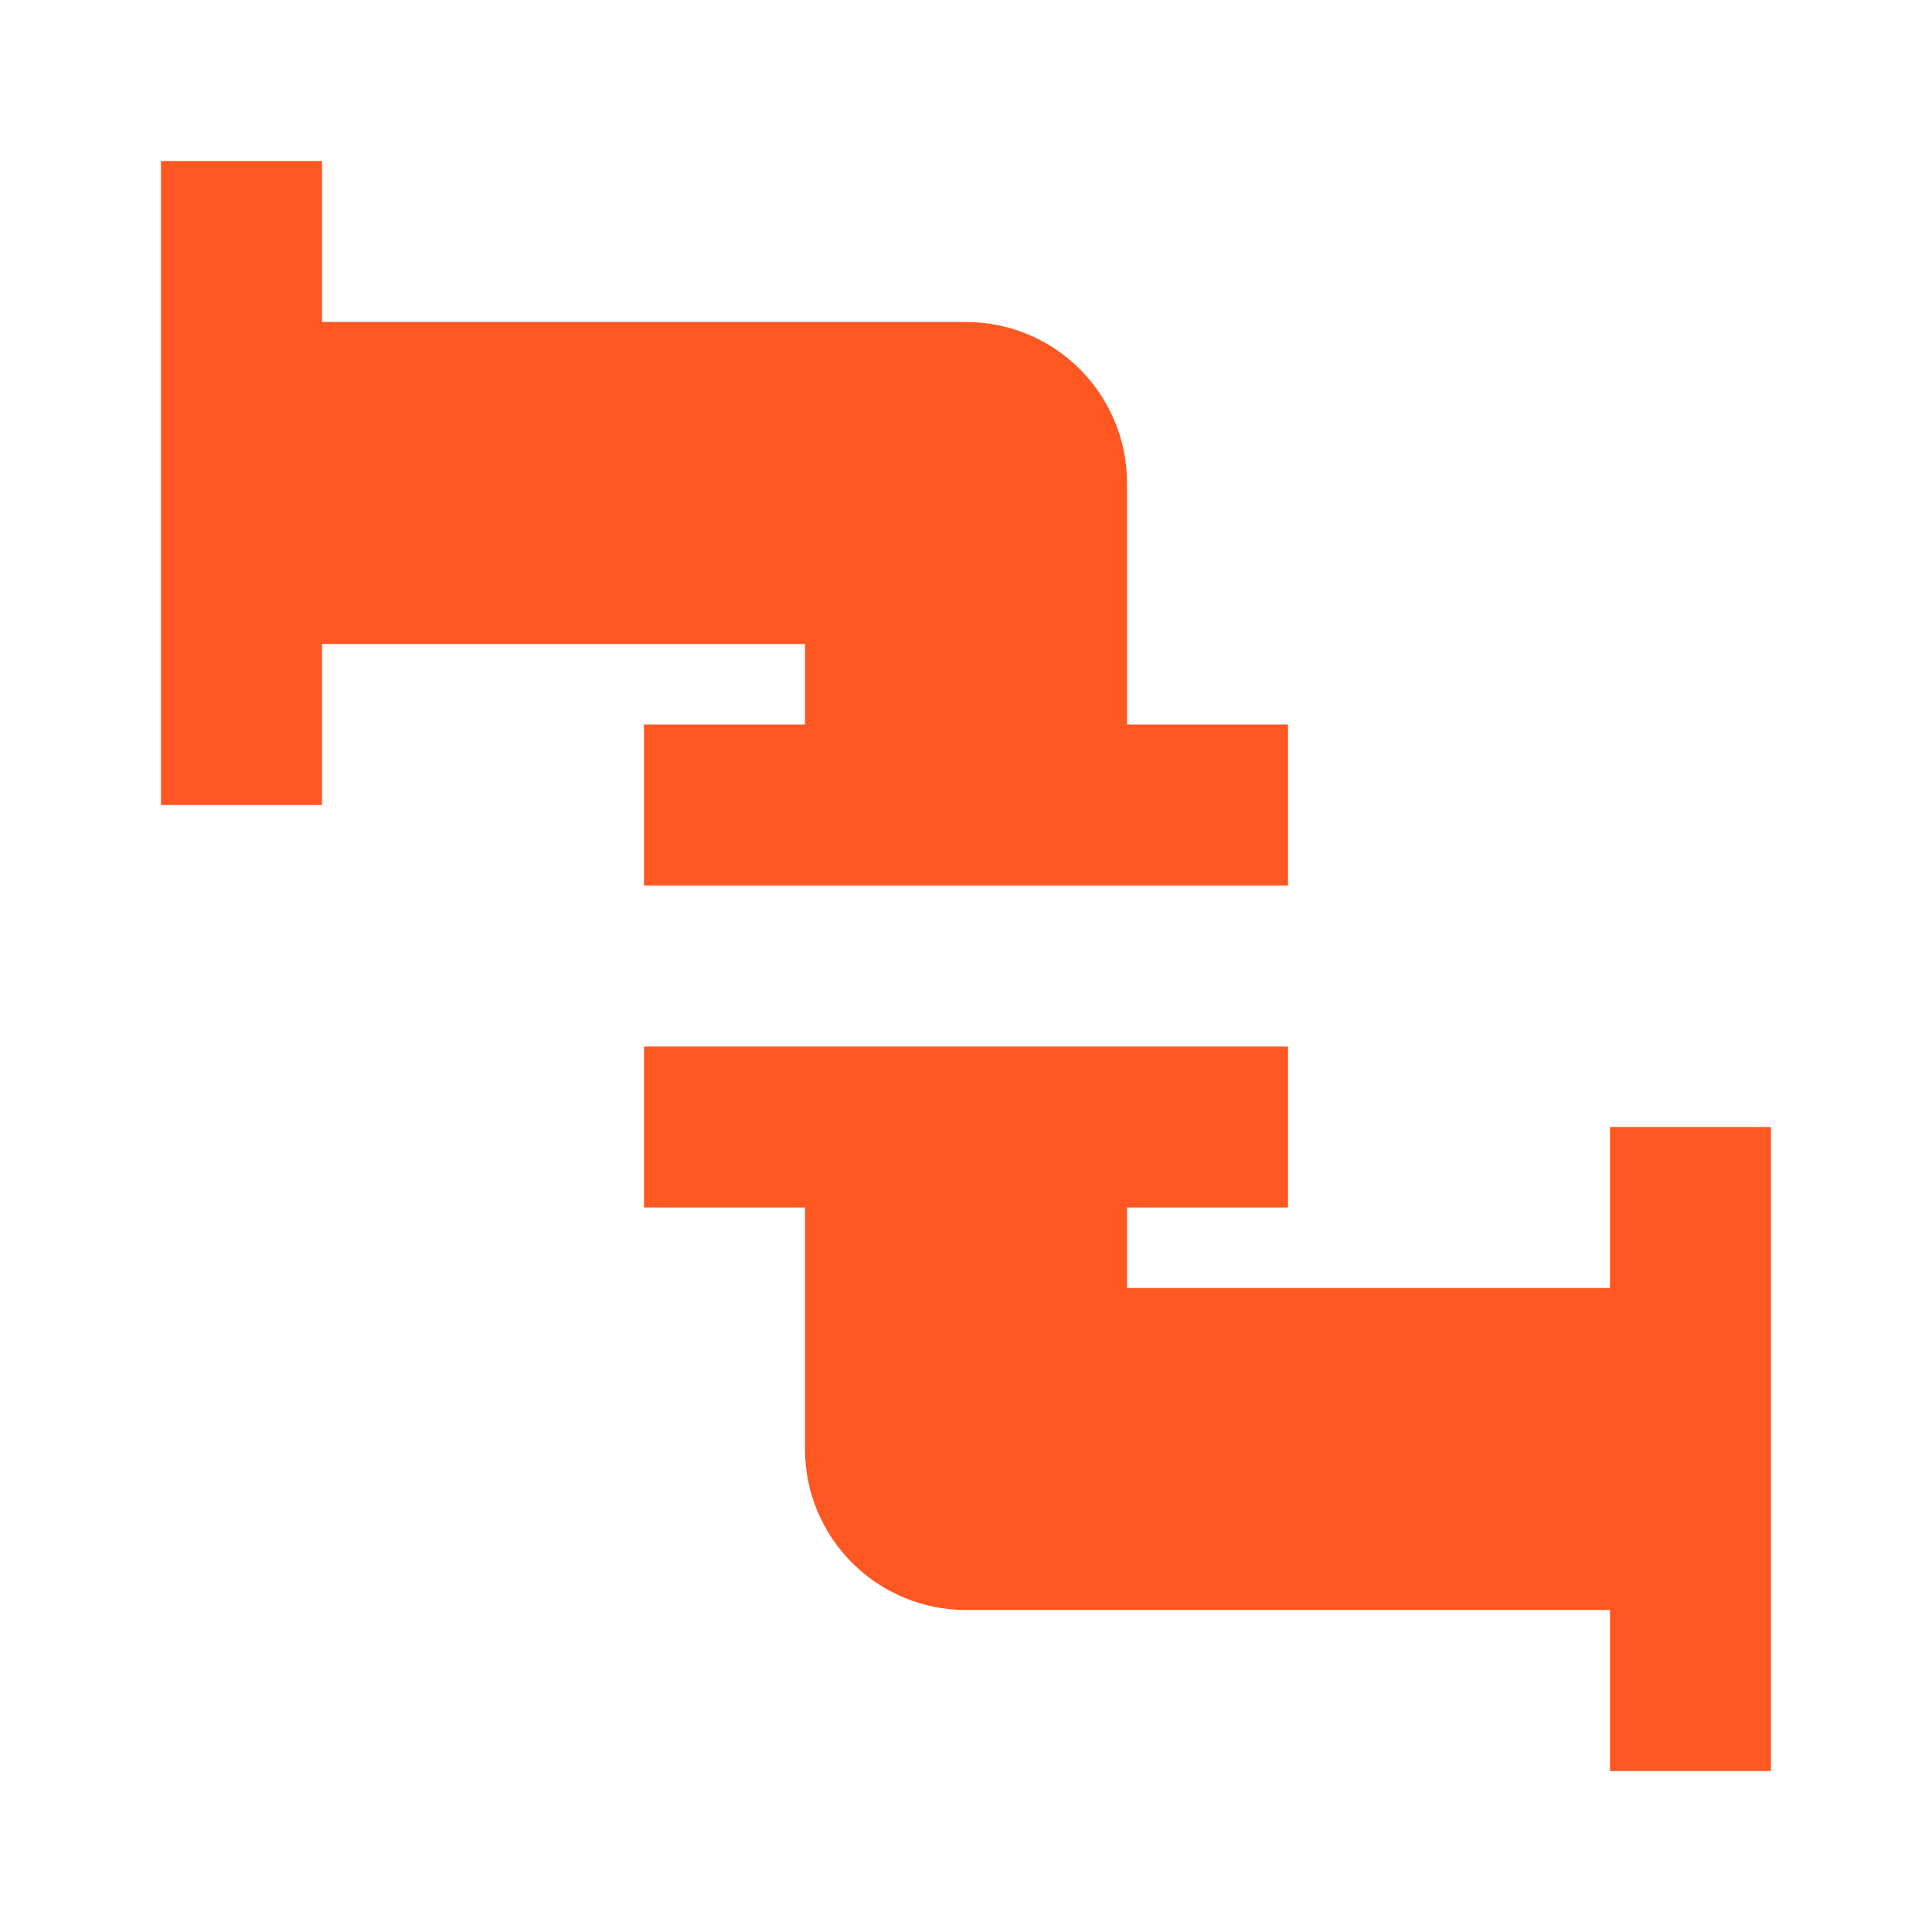
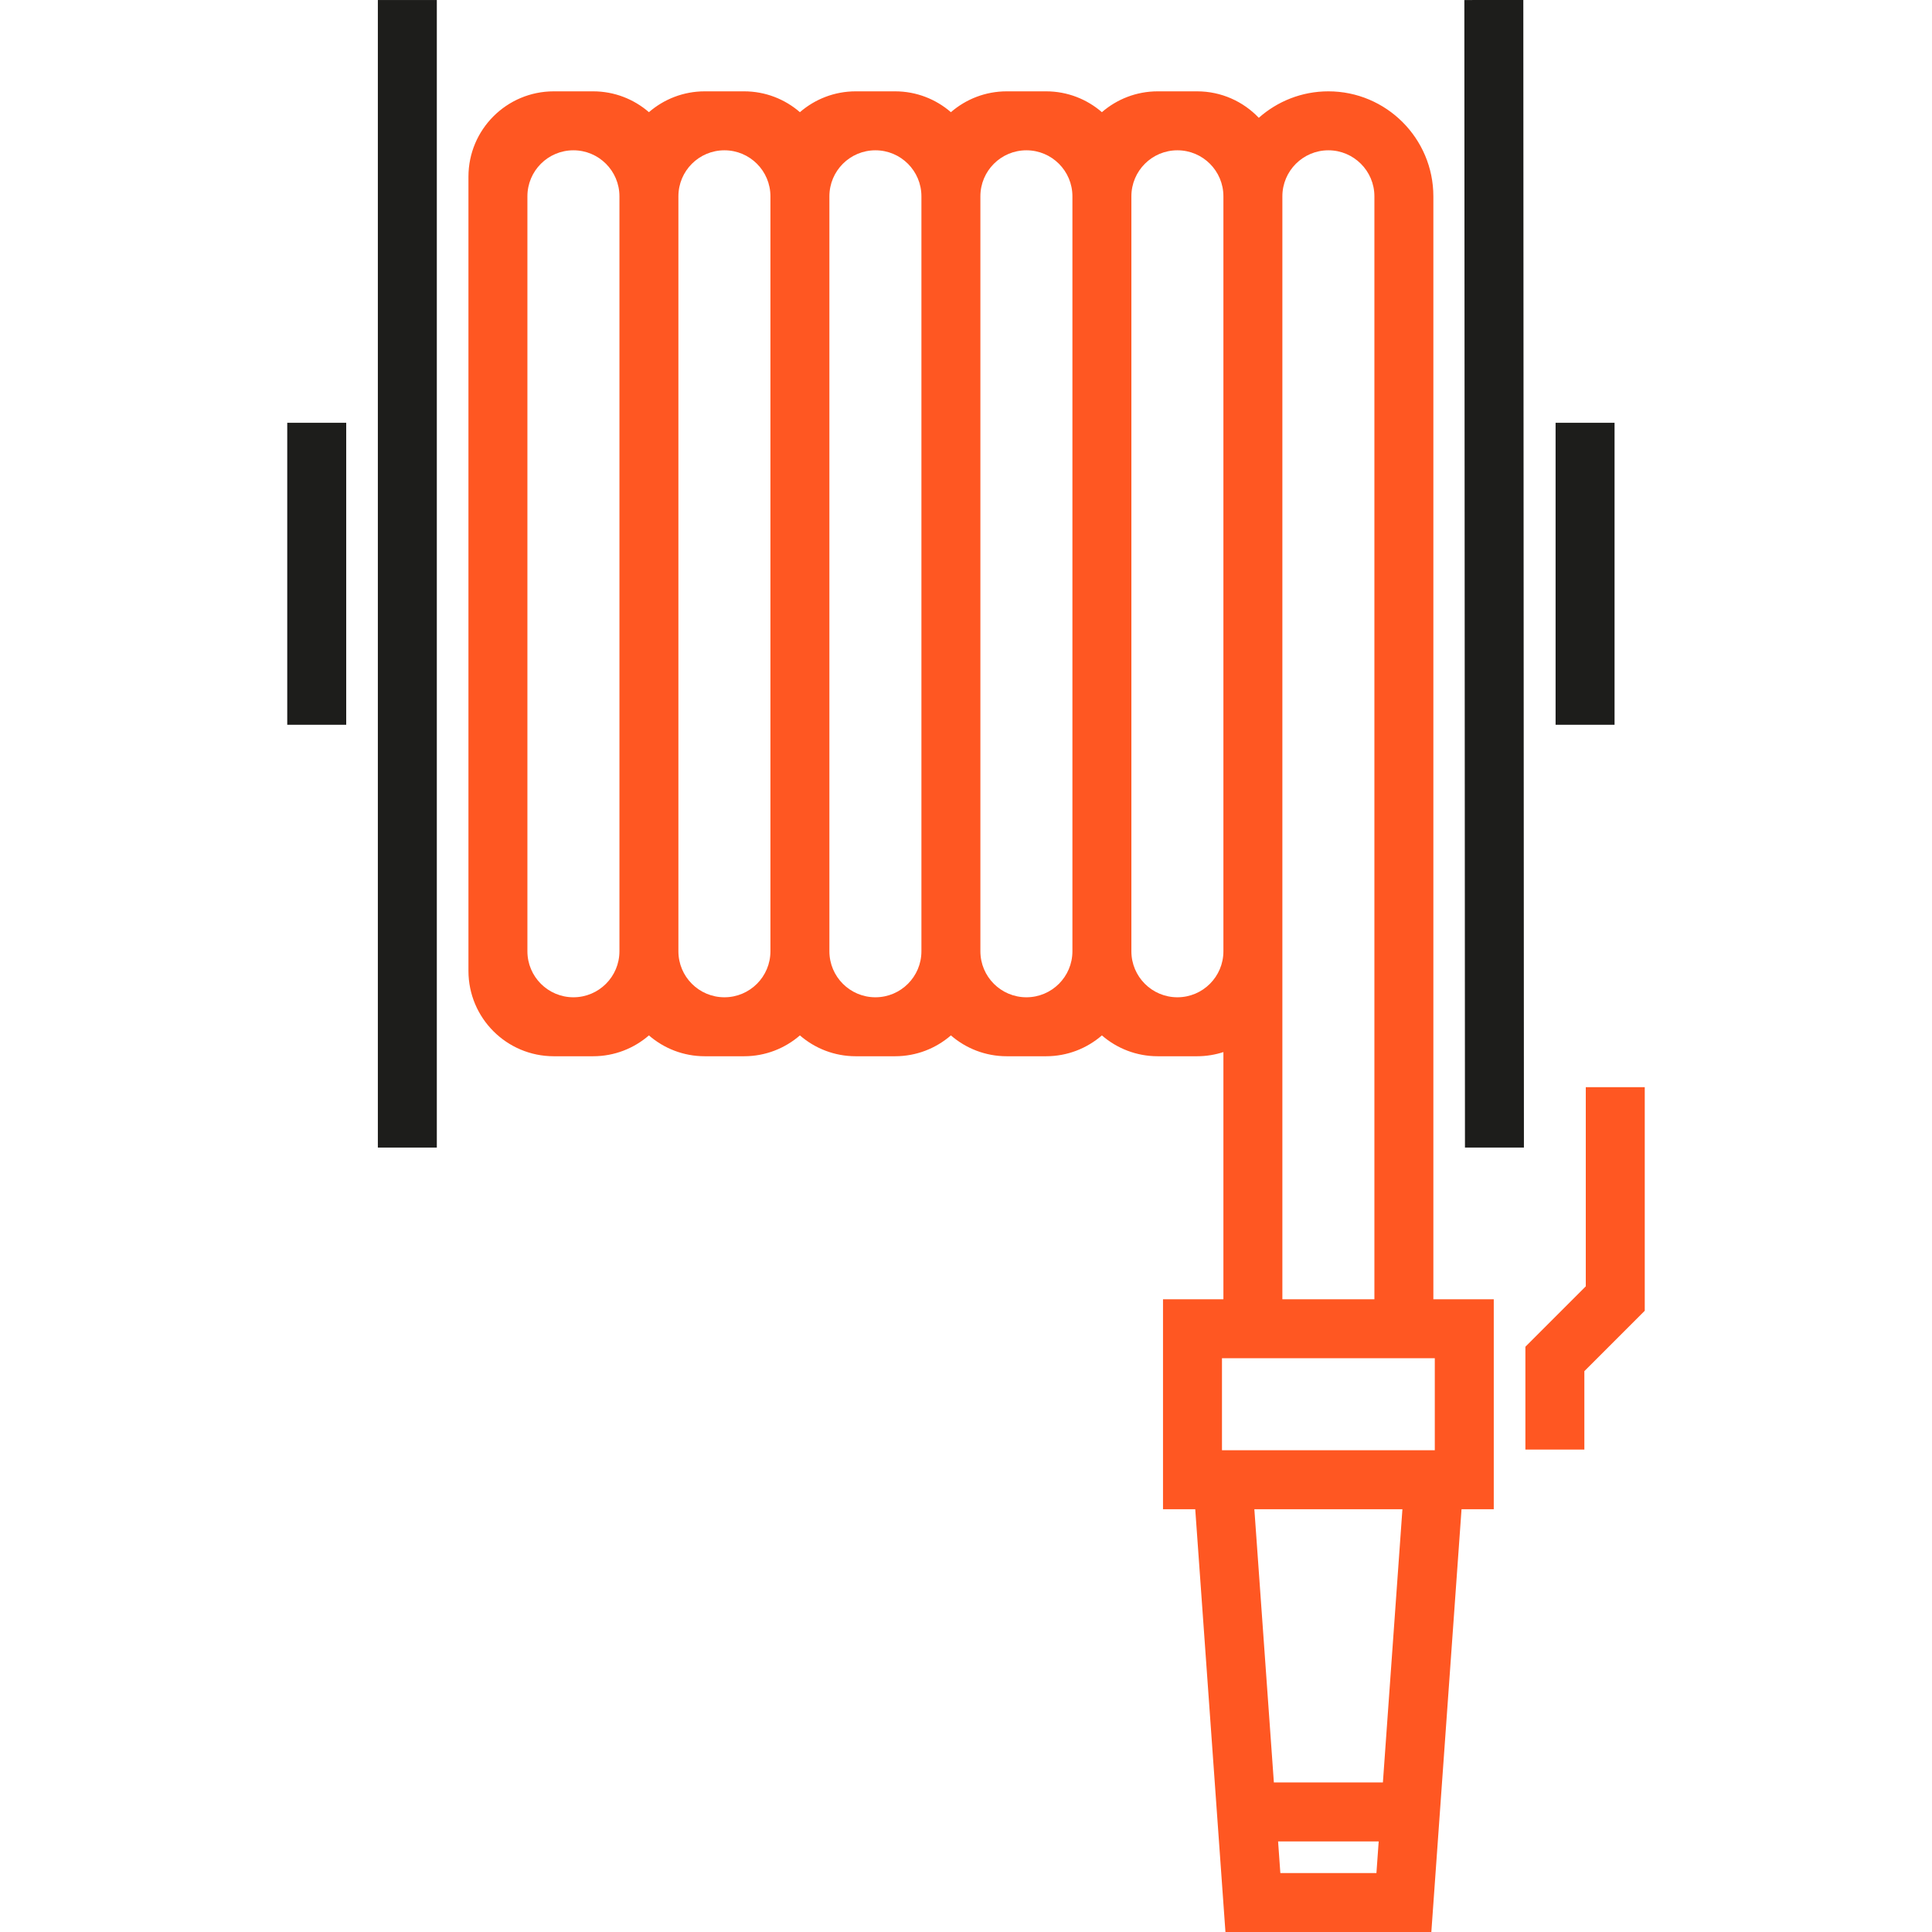
- <svg xmlns="http://www.w3.org/2000/svg" fill="#FF5722" width="800px" height="800px" viewBox="0 0 24 24" version="1.1">
-   <path d="M16,9V11H8V9H10V8H4V10H2V2H4V4H12A2,2 0 0,1 14,6V9H16M10,15V18A2,2 0 0,0 12,20H20V22H22V14H20V16H14V15H16V13H8V15H10Z" />
+ <svg xmlns="http://www.w3.org/2000/svg" version="1.1" id="Layer_1" viewBox="0 0 512 512" xml:space="preserve">
+   <g>
+     <polygon style="fill:#FF5722;" points="420.25,288.11 420.25,340.894 404.245,356.899 404.245,384.144 419.871,384.144   419.871,363.372 435.877,347.365 435.877,288.11  " />
+     <path style="fill:#FF5722;" d="M379.856,52.025c0-15.341-12.479-27.82-27.82-27.82c-7.07,0-13.528,2.655-18.442,7.015   c-4.118-4.319-9.924-7.015-16.363-7.015h-10.418c-5.662,0-10.832,2.086-14.798,5.523c-3.967-3.438-9.137-5.523-14.799-5.523   h-10.418c-5.661,0-10.831,2.086-14.798,5.523c-3.967-3.438-9.137-5.523-14.798-5.523h-10.418c-5.661,0-10.831,2.086-14.798,5.523   c-3.967-3.438-9.137-5.523-14.798-5.523h-10.418c-5.661,0-10.831,2.086-14.798,5.523c-3.967-3.438-9.137-5.523-14.798-5.523   h-10.418c-12.489,0-22.612,10.124-22.612,22.611v210.489c0,12.488,10.124,22.611,22.612,22.611h10.418   c5.661,0,10.831-2.086,14.798-5.523c3.967,3.438,9.137,5.523,14.798,5.523h10.418c5.661,0,10.831-2.086,14.798-5.523   c3.967,3.438,9.137,5.523,14.798,5.523h10.418c5.661,0,10.831-2.086,14.798-5.523c3.967,3.438,9.137,5.523,14.798,5.523h10.418   c5.662,0,10.832-2.086,14.799-5.523c3.967,3.438,9.137,5.523,14.798,5.523h10.418c2.439,0,4.785-0.391,6.985-1.105v65.508H308.21   v55.64h8.541L324.755,512h54.564l8.003-112.041h8.541v-55.64h-16.006V52.025H379.856z M164.158,252.096   c0,6.735-5.46,12.194-12.194,12.194c-6.735,0-12.195-5.459-12.195-12.194V52.025c0-6.735,5.46-12.194,12.195-12.194   c6.734,0,12.194,5.459,12.194,12.194V252.096z M204.172,252.096c0,6.735-5.459,12.194-12.194,12.194   c-6.735,0-12.194-5.459-12.194-12.194V52.025c0-6.735,5.459-12.194,12.194-12.194c6.735,0,12.194,5.459,12.194,12.194V252.096z    M244.186,252.096c0,6.735-5.459,12.194-12.194,12.194c-6.735,0-12.194-5.459-12.194-12.194V52.025   c0-6.735,5.459-12.194,12.194-12.194c6.735,0,12.194,5.459,12.194,12.194V252.096z M284.202,252.096   c0,6.735-5.46,12.194-12.195,12.194s-12.194-5.459-12.194-12.194V52.025c0-6.735,5.459-12.194,12.194-12.194   s12.195,5.459,12.195,12.194V252.096z M339.842,257.305V52.025c0-6.724,5.47-12.194,12.194-12.194   c6.723,0,12.194,5.47,12.194,12.194V344.32h-24.388L339.842,257.305L339.842,257.305z M312.022,264.29   c-6.735,0-12.194-5.459-12.194-12.194V52.025c0-6.735,5.459-12.194,12.194-12.194c6.735,0,12.194,5.459,12.194,12.194v200.072   C324.216,258.831,318.757,264.29,312.022,264.29z M364.769,496.375h-25.464l-0.598-8.383h26.661L364.769,496.375z M366.483,472.366   h-28.894l-5.172-72.405h39.239L366.483,472.366z M380.236,359.946v24.388h-56.4v-24.388H380.236z" />
+     <rect x="243.907" y="144.246" transform="matrix(5.300000e-004 1 -1 5.300000e-004 547.8117 -243.9839)" style="fill:#1D1D1B;" width="304.11" height="15.626" />
+     <rect x="100.136" y="0.006" style="fill:#1D1D1B;" width="15.626" height="304.11" />
+     <rect x="412.247" y="112.042" style="fill:#1D1D1B;" width="15.626" height="80.028" />
+     <rect x="76.123" y="112.042" style="fill:#1D1D1B;" width="15.626" height="80.028" />
+   </g>
</svg>
